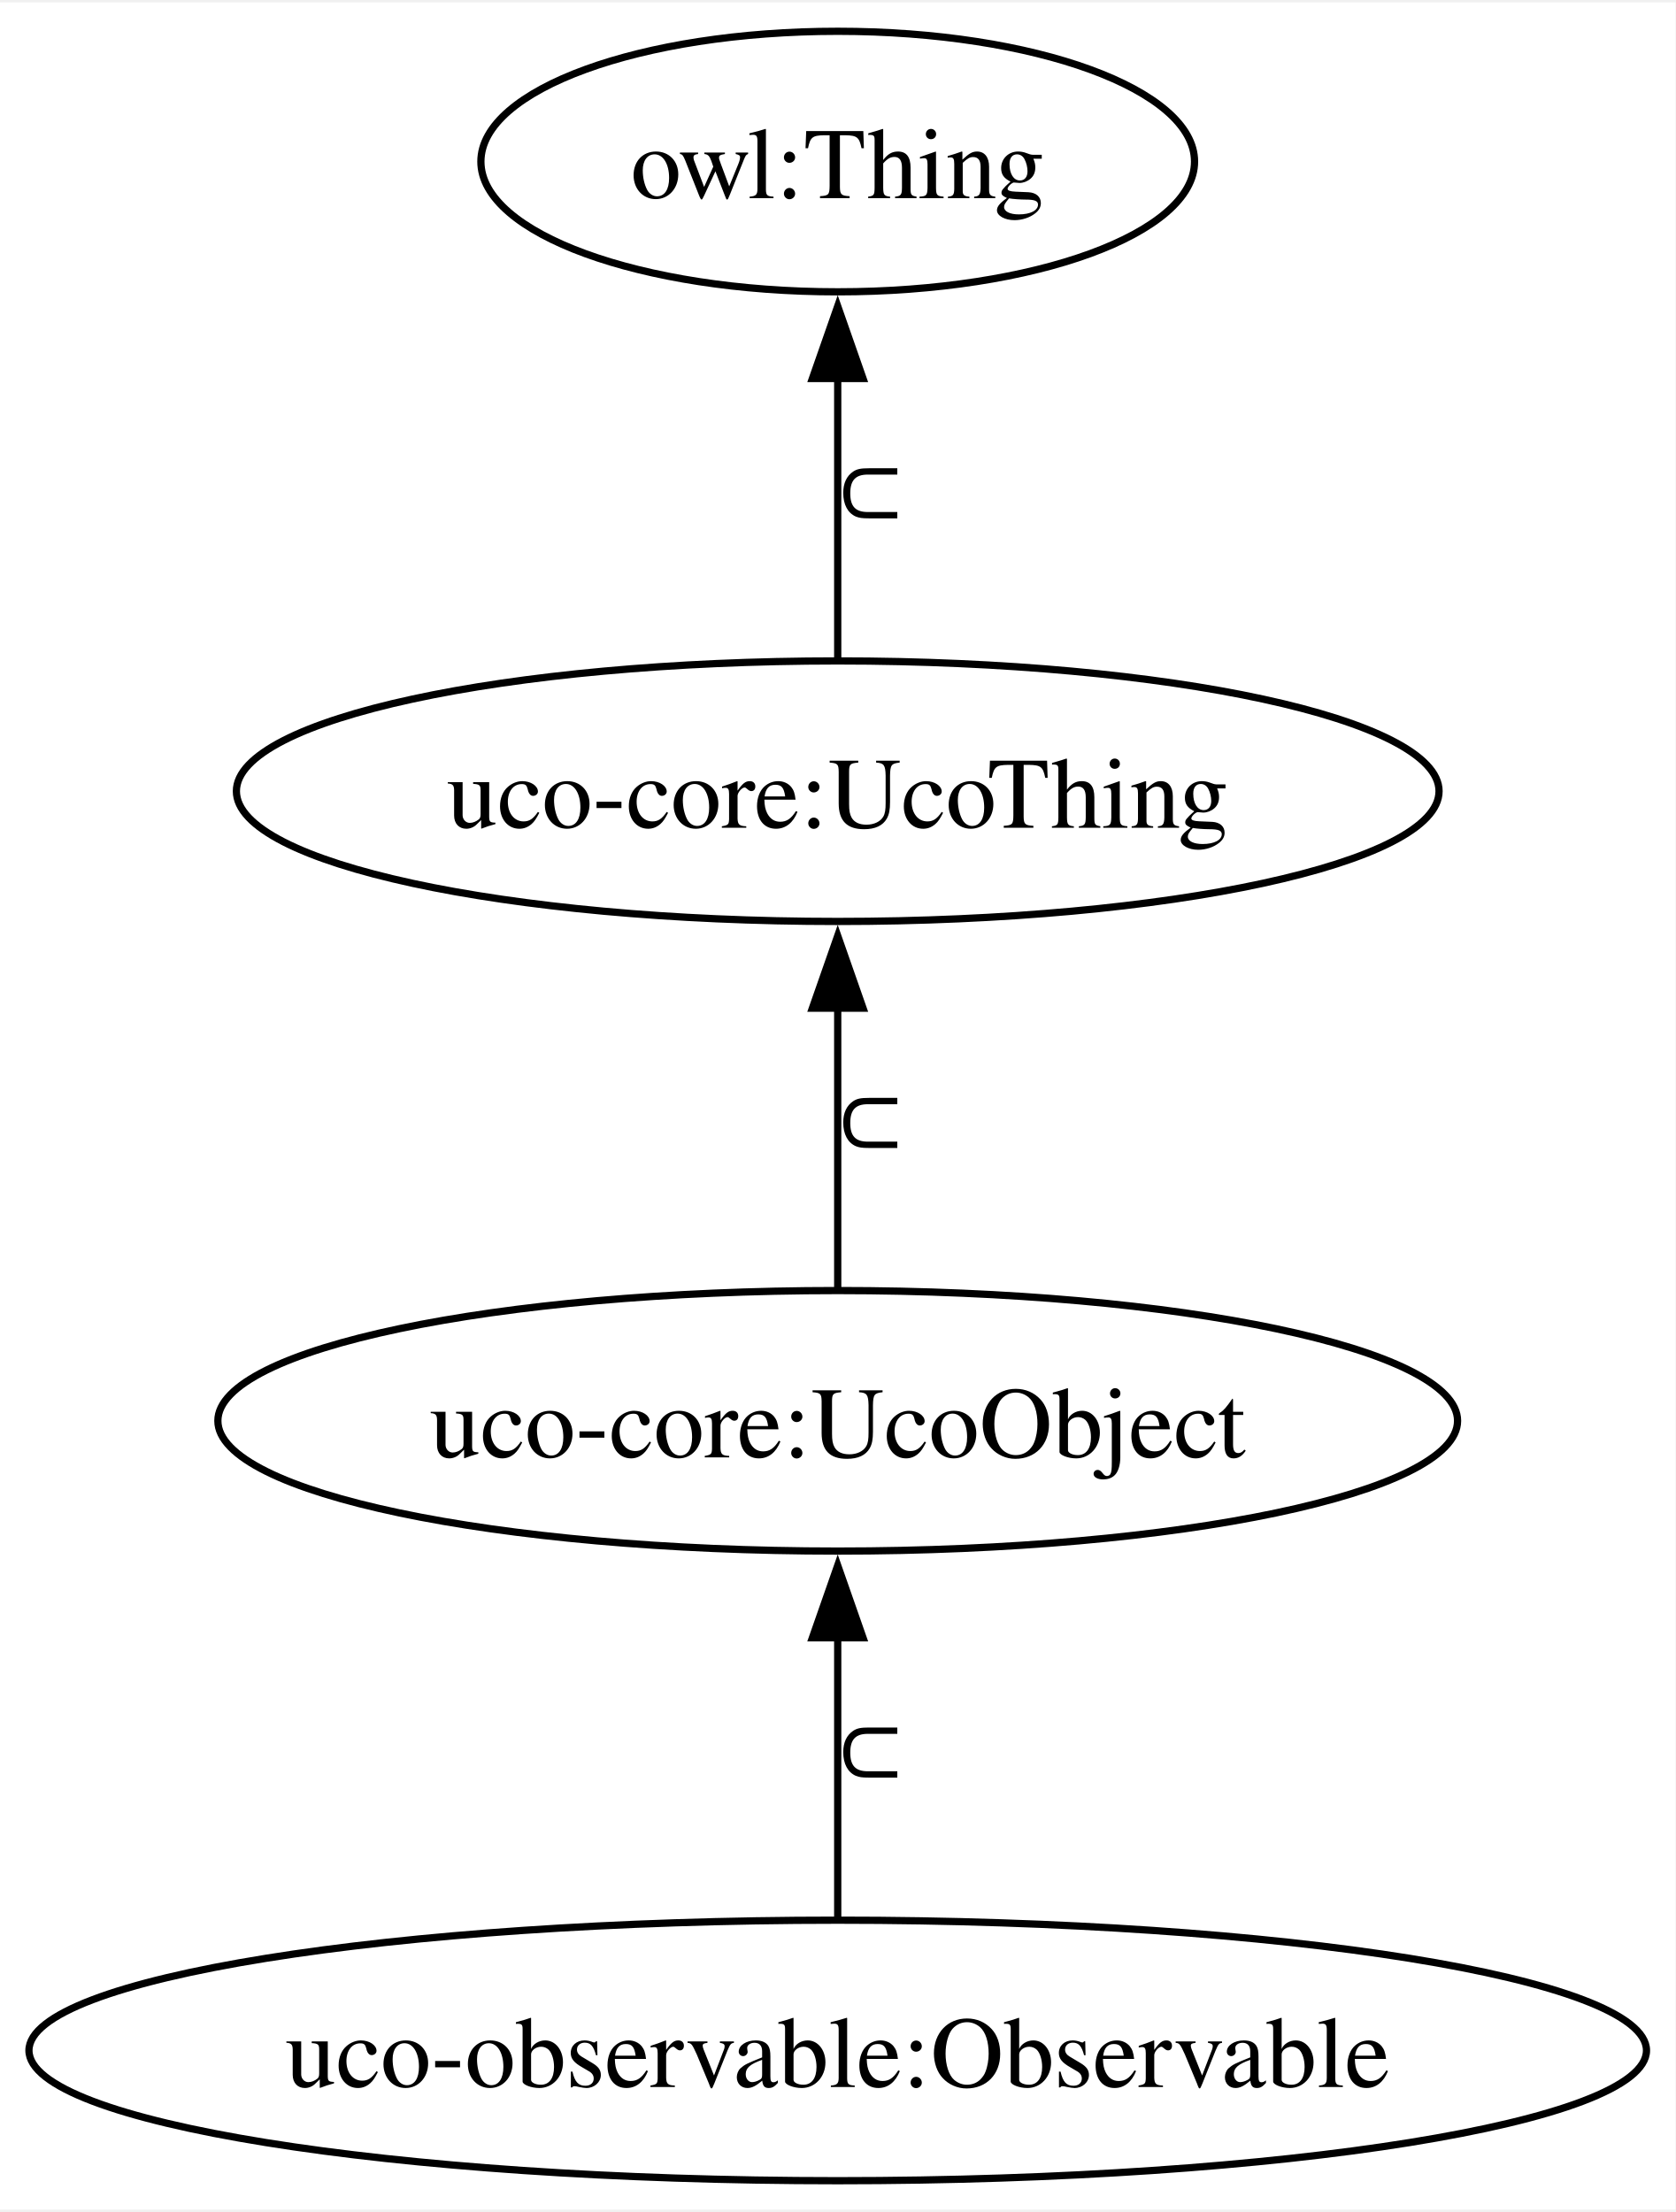
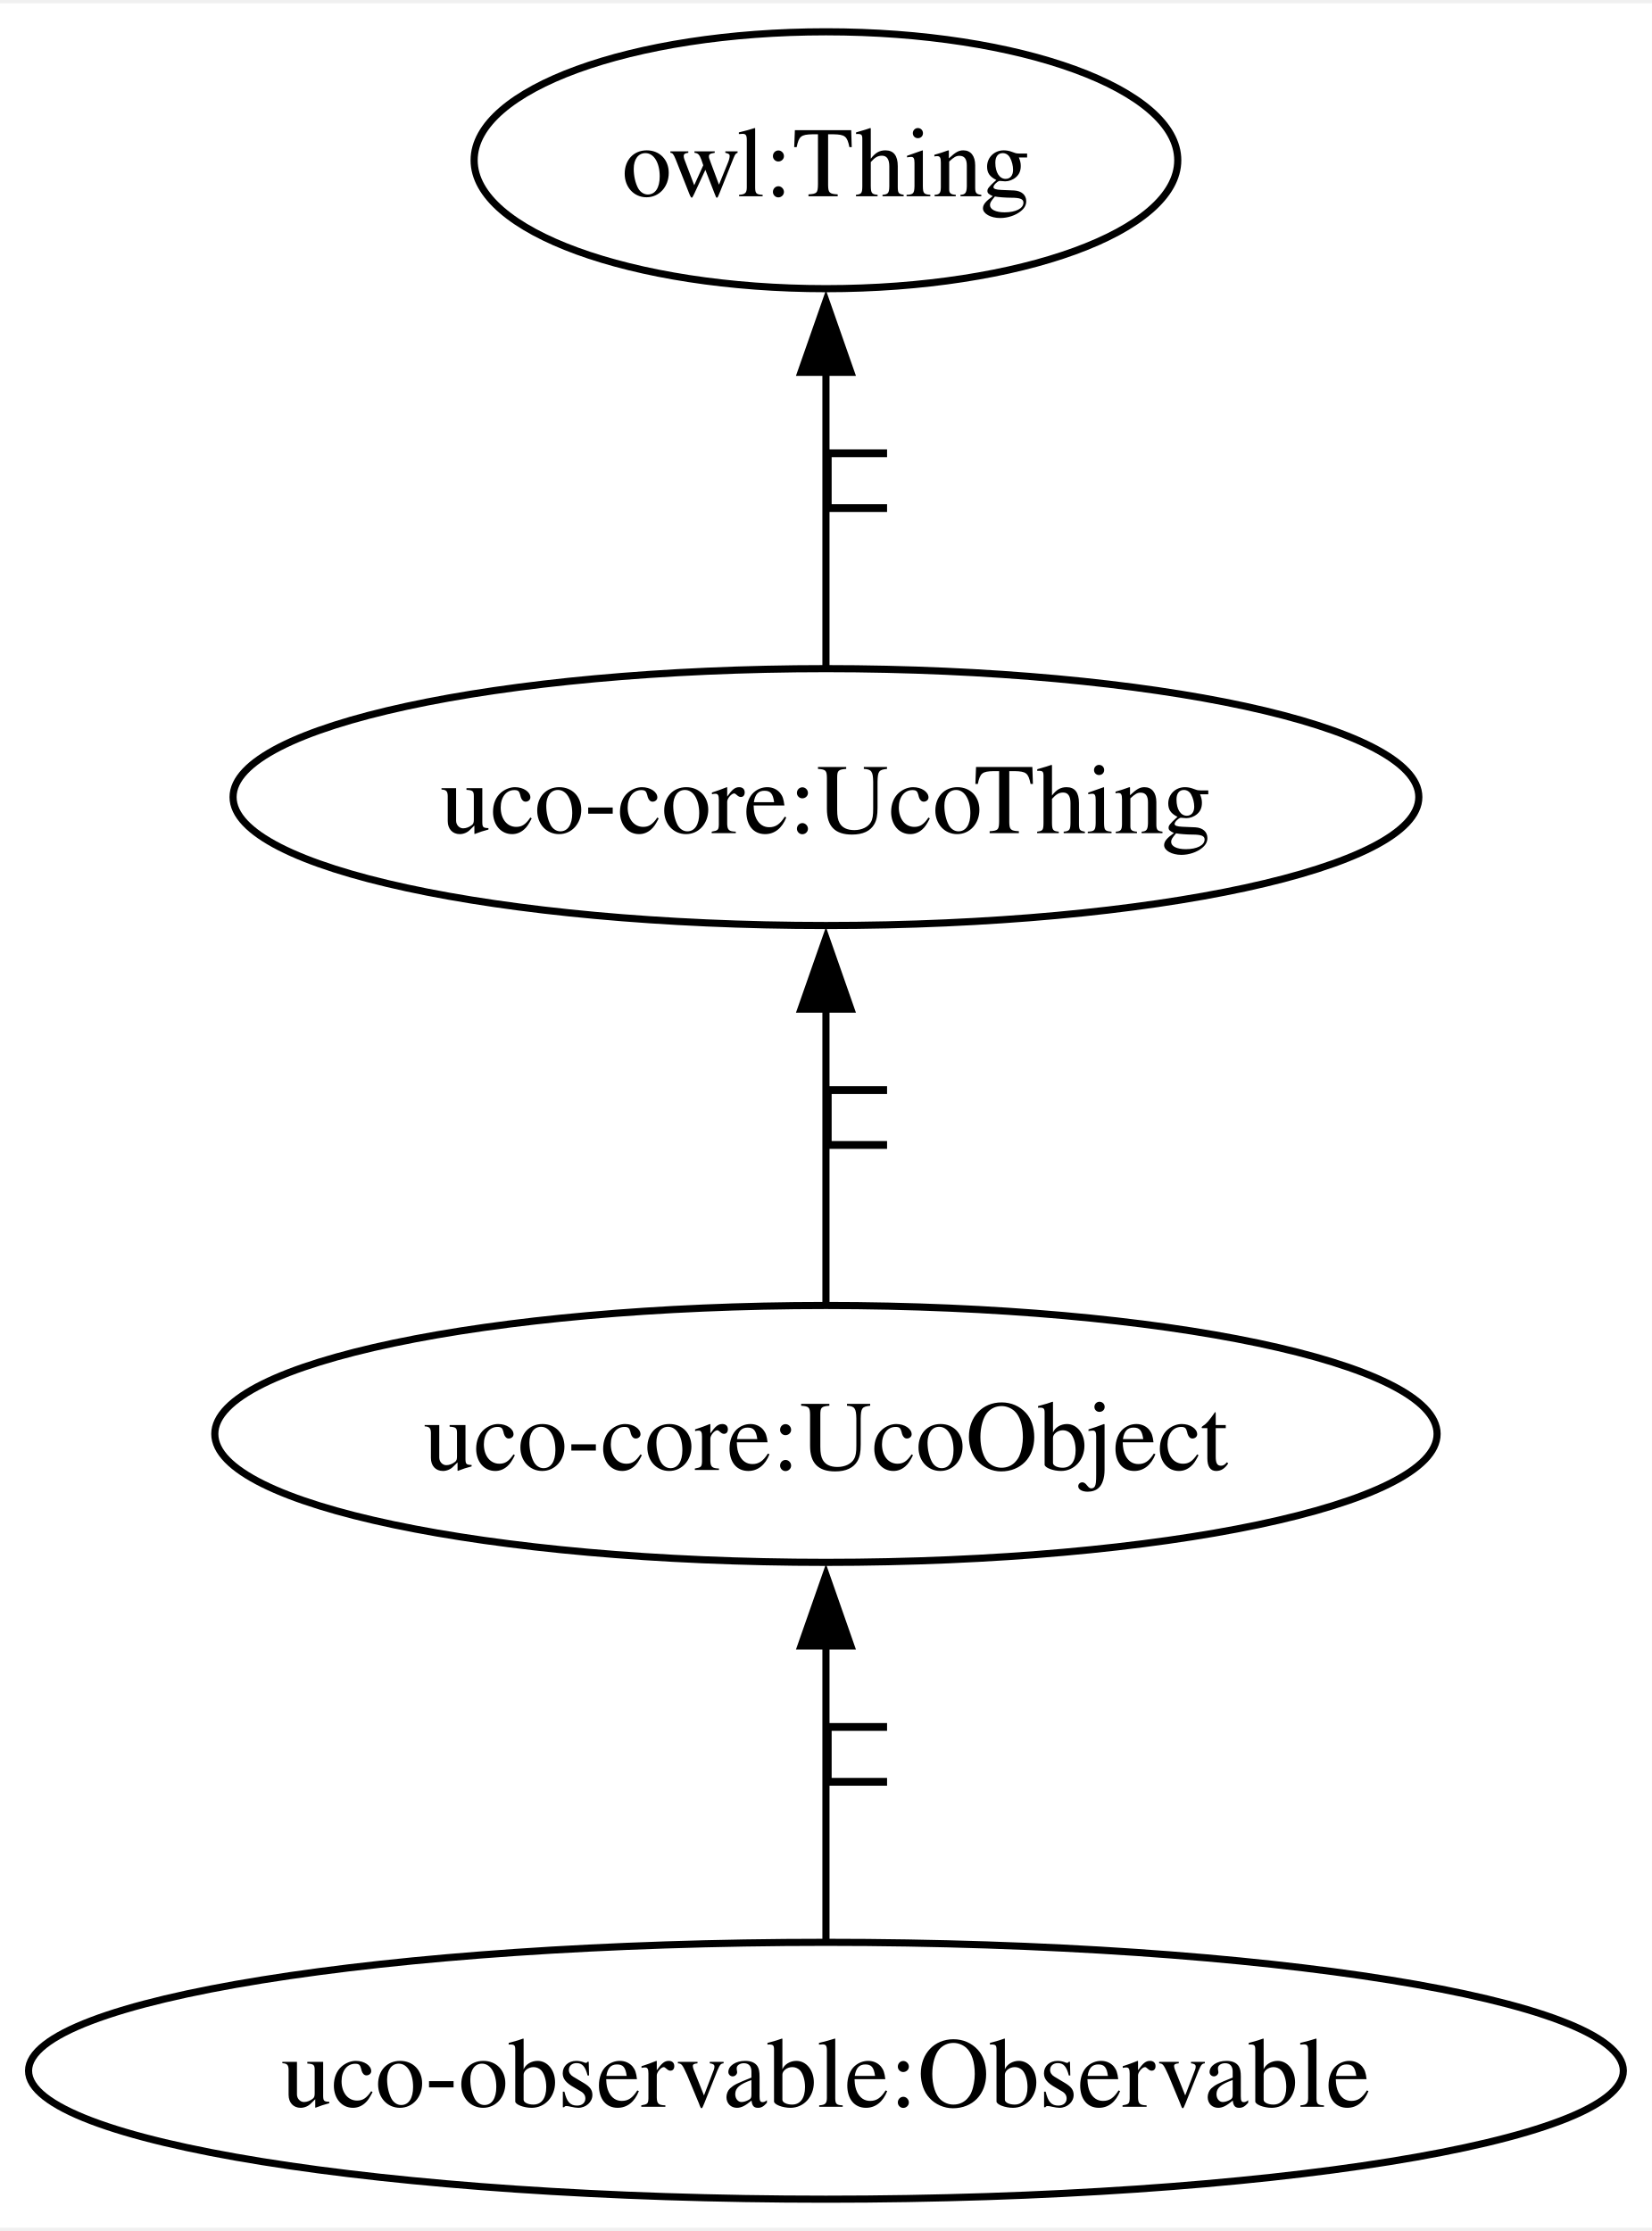
- <svg xmlns="http://www.w3.org/2000/svg" xmlns:xlink="http://www.w3.org/1999/xlink" width="231pt" height="305pt" viewBox="0.00 0.00 231.49 305.00">
-   <g id="graph0" class="graph" transform="scale(1 1) rotate(0) translate(4 301)">
-     <polygon fill="white" stroke="none" points="-4,4 -4,-301 227.49,-301 227.49,4 -4,4" />
+ <svg xmlns="http://www.w3.org/2000/svg" xmlns:xlink="http://www.w3.org/1999/xlink" width="231pt" height="312pt" viewBox="0.00 0.00 231.49 311.75">
+   <g id="graph0" class="graph" transform="scale(1 1) rotate(0) translate(4 307.75)">
+     <polygon fill="white" stroke="none" points="-4,4 -4,-307.75 227.49,-307.75 227.49,4 -4,4" />
    <g id="node1" class="node">
      <g id="a_node1">
        <a xlink:title="http://www.w3.org/2002/07/owl#Thing">
-           <ellipse fill="none" stroke="black" cx="111.74" cy="-279" rx="49.3" ry="18" />
-           <text text-anchor="middle" x="111.74" y="-273.95" font-family="Times,serif" font-size="14.00">owl:Thing</text>
+           <ellipse fill="none" stroke="black" cx="111.74" cy="-285.75" rx="49.3" ry="18" />
+           <text text-anchor="middle" x="111.74" y="-280.7" font-family="Times,serif" font-size="14.00">owl:Thing</text>
        </a>
      </g>
    </g>
    <g id="node2" class="node">
      <g id="a_node2">
        <a xlink:title="https://ontology.unifiedcyberontology.org/uco/core/UcoObject">
-           <ellipse fill="none" stroke="black" cx="111.74" cy="-105" rx="85.64" ry="18" />
-           <text text-anchor="middle" x="111.74" y="-99.95" font-family="Times,serif" font-size="14.00">uco-core:UcoObject</text>
+           <ellipse fill="none" stroke="black" cx="111.74" cy="-107.25" rx="85.64" ry="18" />
+           <text text-anchor="middle" x="111.74" y="-102.2" font-family="Times,serif" font-size="14.00">uco-core:UcoObject</text>
        </a>
      </g>
    </g>
    <g id="node3" class="node">
      <g id="a_node3">
        <a xlink:title="https://ontology.unifiedcyberontology.org/uco/core/UcoThing">
-           <ellipse fill="none" stroke="black" cx="111.74" cy="-192" rx="83.08" ry="18" />
-           <text text-anchor="middle" x="111.74" y="-186.95" font-family="Times,serif" font-size="14.00">uco-core:UcoThing</text>
+           <ellipse fill="none" stroke="black" cx="111.74" cy="-196.5" rx="83.08" ry="18" />
+           <text text-anchor="middle" x="111.74" y="-191.45" font-family="Times,serif" font-size="14.00">uco-core:UcoThing</text>
        </a>
      </g>
    </g>
    <g id="edge1" class="edge">
-       <path fill="none" stroke="black" d="M111.74,-123.2C111.74,-134.42 111.74,-149.33 111.74,-162.31" />
-       <polygon fill="black" stroke="black" points="108.24,-162.02 111.74,-172.02 115.24,-162.02 108.24,-162.02" />
-       <text text-anchor="middle" x="116.24" y="-142.7" font-family="Times,serif" font-size="14.00">⊂</text>
+       <path fill="none" stroke="black" d="M111.74,-125.49C111.74,-137.32 111.74,-153.3 111.74,-167" />
+       <polygon fill="black" stroke="black" points="108.24,-166.78 111.74,-176.78 115.24,-166.78 108.24,-166.78" />
+       <text text-anchor="middle" x="115.87" y="-147.2" font-family="Times,serif" font-size="14.00">⊏</text>
    </g>
    <g id="edge2" class="edge">
-       <path fill="none" stroke="black" d="M111.74,-210.2C111.74,-221.42 111.74,-236.33 111.74,-249.31" />
-       <polygon fill="black" stroke="black" points="108.24,-249.02 111.74,-259.02 115.24,-249.02 108.24,-249.02" />
-       <text text-anchor="middle" x="116.24" y="-229.7" font-family="Times,serif" font-size="14.00">⊂</text>
+       <path fill="none" stroke="black" d="M111.74,-214.74C111.74,-226.57 111.74,-242.55 111.74,-256.25" />
+       <polygon fill="black" stroke="black" points="108.24,-256.03 111.74,-266.03 115.24,-256.03 108.24,-256.03" />
+       <text text-anchor="middle" x="115.87" y="-236.45" font-family="Times,serif" font-size="14.00">⊏</text>
    </g>
    <g id="node4" class="node">
      <g id="a_node4">
        <a xlink:title="https://ontology.unifiedcyberontology.org/uco/observable/Observable">
          <ellipse fill="none" stroke="black" cx="111.74" cy="-18" rx="111.74" ry="18" />
          <text text-anchor="middle" x="111.74" y="-12.95" font-family="Times,serif" font-size="14.00">uco-observable:Observable</text>
        </a>
      </g>
    </g>
    <g id="edge3" class="edge">
-       <path fill="none" stroke="black" d="M111.74,-36.2C111.74,-47.42 111.74,-62.33 111.74,-75.31" />
-       <polygon fill="black" stroke="black" points="108.24,-75.02 111.74,-85.02 115.24,-75.02 108.24,-75.02" />
-       <text text-anchor="middle" x="116.24" y="-55.7" font-family="Times,serif" font-size="14.00">⊂</text>
+       <path fill="none" stroke="black" d="M111.74,-36.24C111.74,-48.07 111.74,-64.05 111.74,-77.75" />
+       <polygon fill="black" stroke="black" points="108.24,-77.53 111.74,-87.53 115.24,-77.53 108.24,-77.53" />
+       <text text-anchor="middle" x="115.87" y="-57.95" font-family="Times,serif" font-size="14.00">⊏</text>
    </g>
  </g>
</svg>
